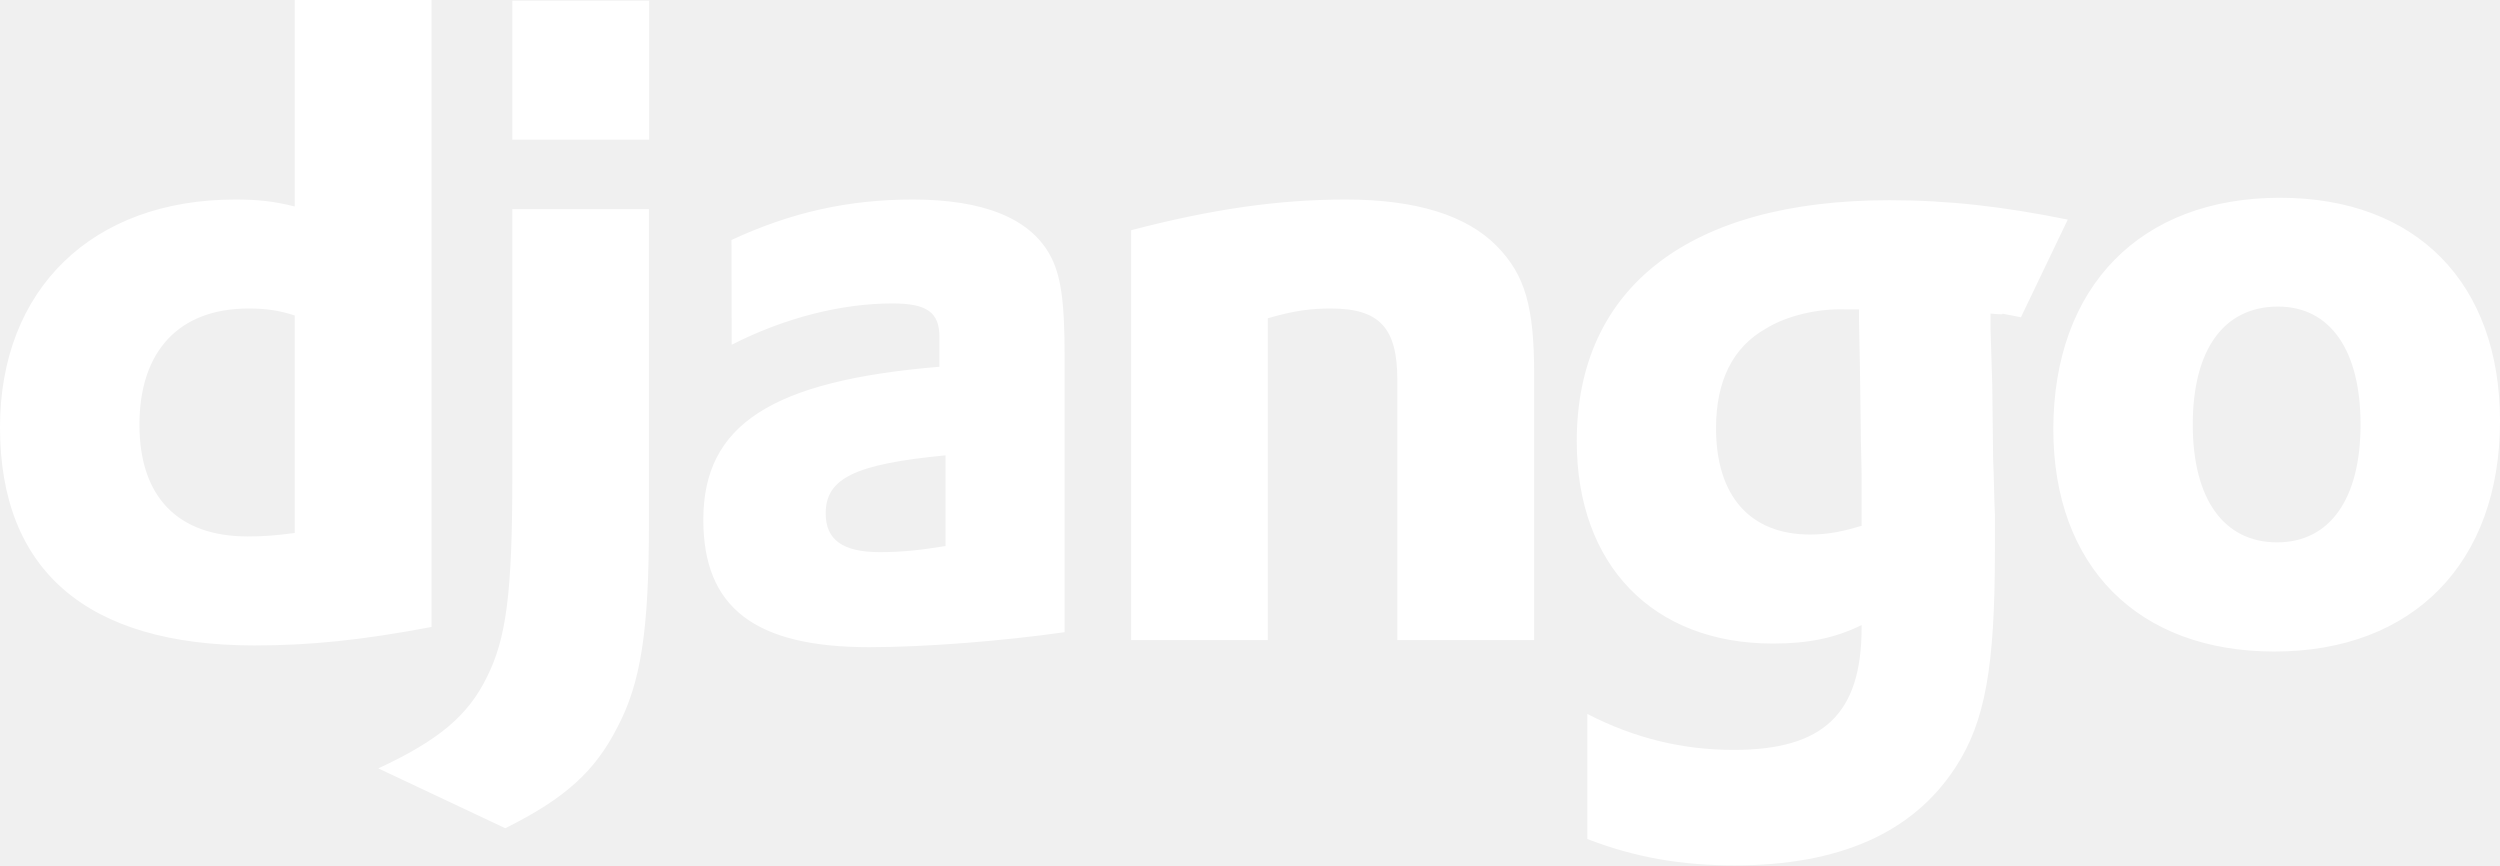
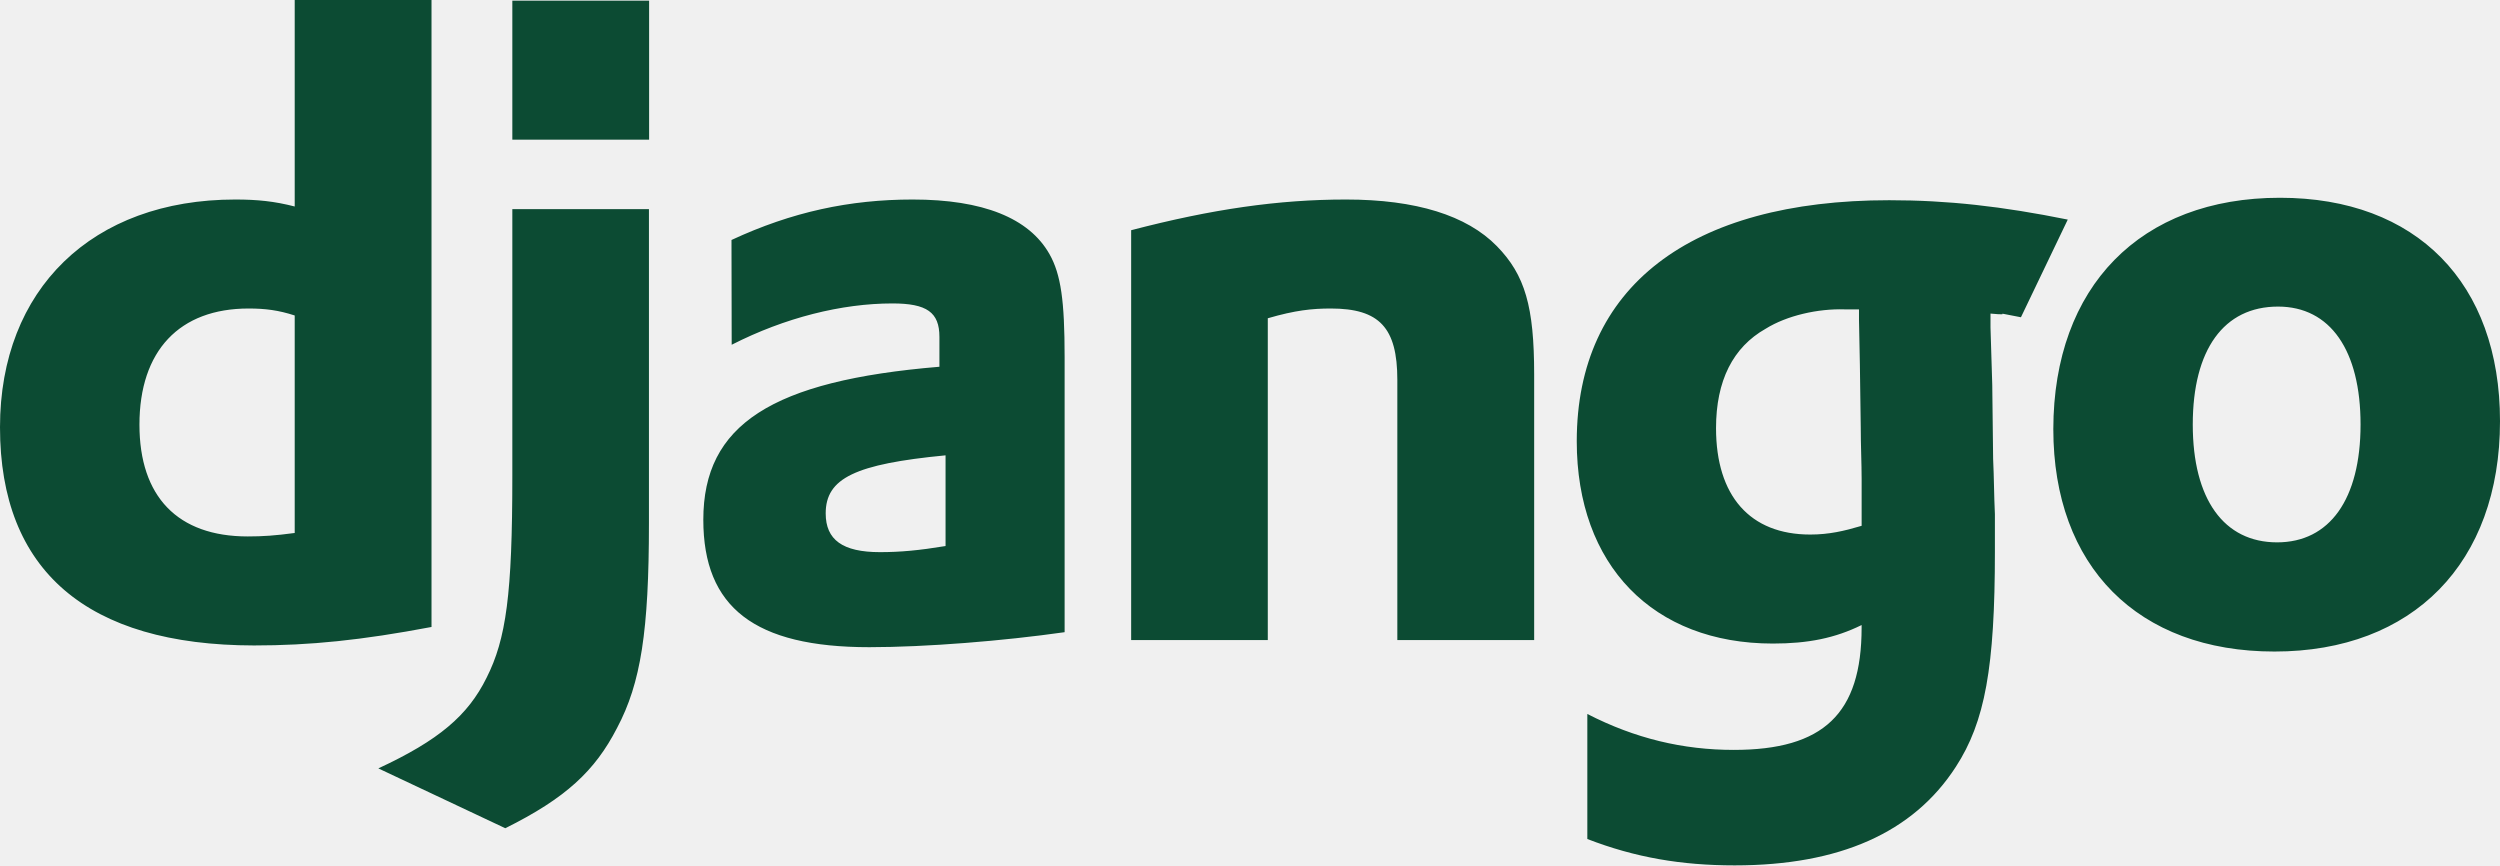
<svg xmlns="http://www.w3.org/2000/svg" width="104px" height="36px" viewBox="0 0 104 36" version="1.1">
  <description>Created with Sketch (http://www.bohemiancoding.com/sketch)</description>
  <defs />
  <g id="Page-1" stroke="none" stroke-width="1" fill="none" fill-rule="evenodd">
-     <g id="logo-django" transform="translate(-8, -5)" fill="#FFFFFF">
+     <g id="logo-django" transform="translate(-8, -5)" fill="#0C4B33">
      <path d="M20.26,5 L25.951,5 L25.951,31.082 C23.036,31.634 20.89,31.851 18.568,31.851 C11.618,31.843 8,28.738 8,22.775 C8,17.029 11.838,13.3 17.785,13.3 C18.708,13.3 19.411,13.372 20.26,13.59 L20.26,5 L20.26,5 Z M20.26,18.124 C19.594,17.907 19.045,17.834 18.341,17.834 C15.463,17.834 13.801,19.59 13.801,22.667 C13.801,25.662 15.39,27.316 18.305,27.316 C18.935,27.316 19.447,27.281 20.26,27.172 L20.26,18.124 L20.26,18.124 Z M34.996,13.699 L34.996,26.758 C34.996,31.255 34.659,33.418 33.67,35.282 C32.748,37.075 31.532,38.205 29.02,39.454 L23.739,36.965 C26.251,35.798 27.467,34.767 28.243,33.192 C29.056,31.582 29.313,29.718 29.313,24.813 L29.313,13.699 L34.996,13.699 Z M29.313,5.029 L35.003,5.029 L35.003,10.811 L29.313,10.811 L29.313,5.029 Z M38.43,14.983 C40.943,13.815 43.345,13.3 45.967,13.3 C48.89,13.3 50.808,14.069 51.658,15.571 C52.134,16.412 52.288,17.508 52.288,19.851 L52.288,31.299 C49.74,31.662 46.524,31.923 44.165,31.923 C39.397,31.923 37.258,30.276 37.258,26.62 C37.258,22.666 40.101,20.838 47.08,20.257 L47.08,19.016 C47.08,17.993 46.56,17.623 45.124,17.623 C43.022,17.623 40.657,18.211 38.438,19.342 L38.43,14.983 Z M47.336,23.942 C43.572,24.305 42.349,24.893 42.349,26.358 C42.349,27.455 43.052,27.969 44.604,27.969 C45.454,27.969 46.23,27.897 47.335,27.715 L47.335,23.942 L47.336,23.942 Z M55.056,14.577 C58.418,13.699 61.186,13.3 63.991,13.3 C66.906,13.3 69.016,13.96 70.267,15.237 C71.446,16.441 71.821,17.762 71.821,20.576 L71.821,31.626 L66.129,31.626 L66.129,20.801 C66.129,18.639 65.39,17.834 63.362,17.834 C62.585,17.834 61.882,17.907 60.74,18.24 L60.74,31.627 L55.056,31.627 L55.056,14.577 Z M74.033,34.701 C76.024,35.724 78.017,36.196 80.126,36.196 C83.854,36.196 85.443,34.695 85.443,31.111 L85.443,31.002 C84.337,31.546 83.223,31.772 81.751,31.772 C76.765,31.772 73.593,28.514 73.593,23.356 C73.593,16.95 78.288,13.329 86.593,13.329 C89.032,13.329 91.288,13.583 94.019,14.135 L92.071,18.198 C90.556,17.907 91.946,18.154 90.805,18.045 L90.805,18.633 L90.878,21.012 L90.914,24.089 C90.951,24.858 90.951,25.626 90.988,26.396 L90.988,27.933 C90.988,32.765 90.577,35.029 89.362,36.901 C87.589,39.643 84.521,41 80.162,41 C77.944,41 76.024,40.673 74.033,39.903 L74.033,34.701 L74.033,34.701 Z M85.334,17.87 L85.15,17.87 L84.74,17.87 C83.634,17.834 82.338,18.124 81.451,18.676 C80.09,19.445 79.387,20.838 79.387,22.811 C79.387,25.625 80.793,27.237 83.306,27.237 C84.081,27.237 84.712,27.092 85.444,26.874 L85.444,26.467 L85.444,24.929 C85.444,24.269 85.407,23.537 85.407,22.767 L85.371,20.17 L85.334,18.306 L85.334,17.87 Z M102.845,13.227 C108.528,13.227 112,16.775 112,22.521 C112,28.412 108.383,32.104 102.617,32.104 C96.927,32.104 93.418,28.557 93.418,22.848 C93.427,16.92 97.045,13.227 102.845,13.227 Z M102.728,27.562 C104.91,27.562 106.199,25.771 106.199,22.659 C106.199,19.583 104.946,17.754 102.765,17.754 C100.509,17.754 99.219,19.546 99.219,22.659 C99.219,25.771 100.516,27.562 102.728,27.562 L102.728,27.562 Z M102.728,27.562" id="Shape" />
    </g>
  </g>
</svg>
